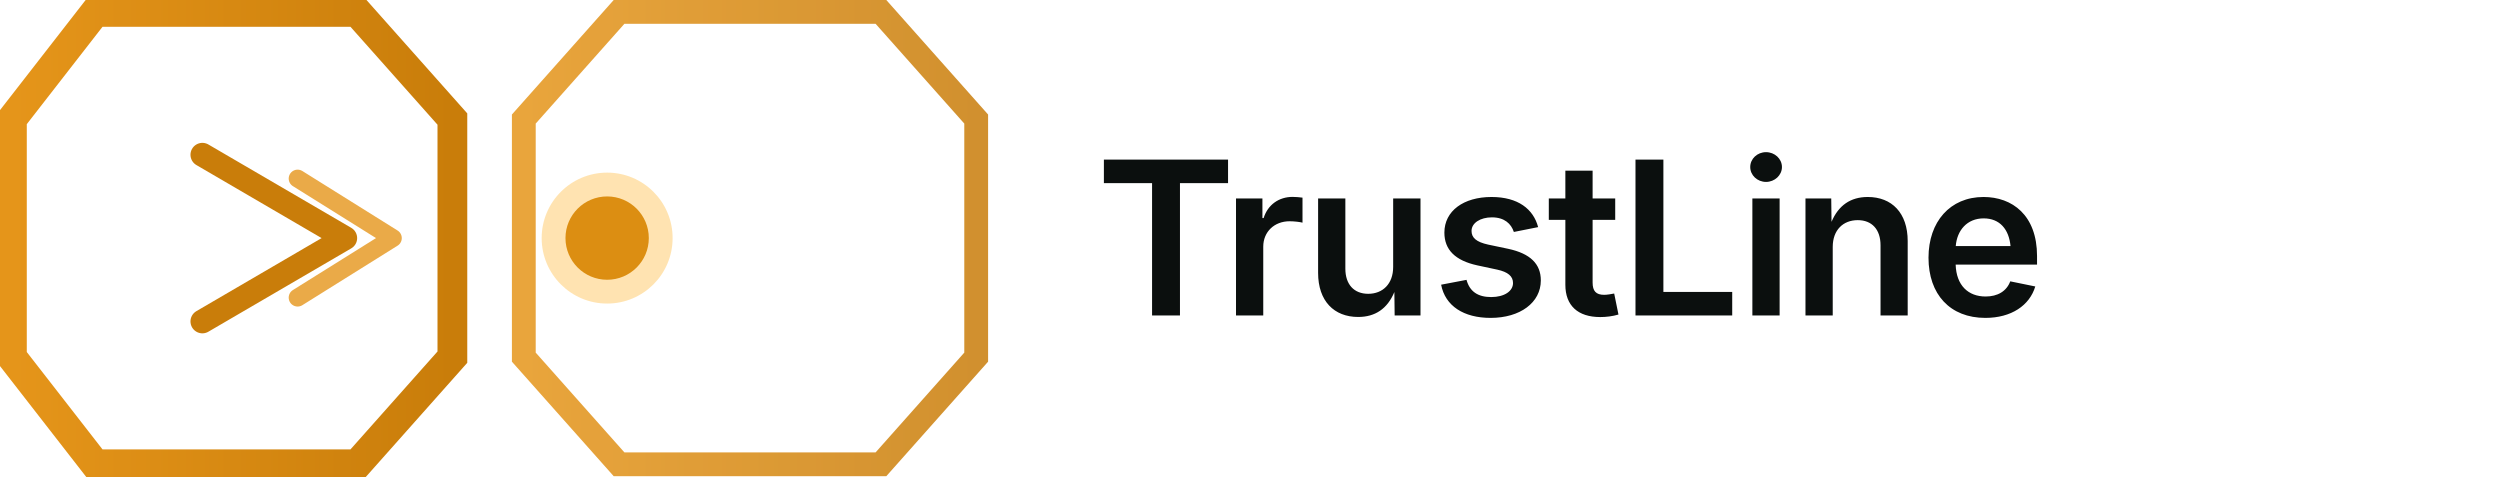
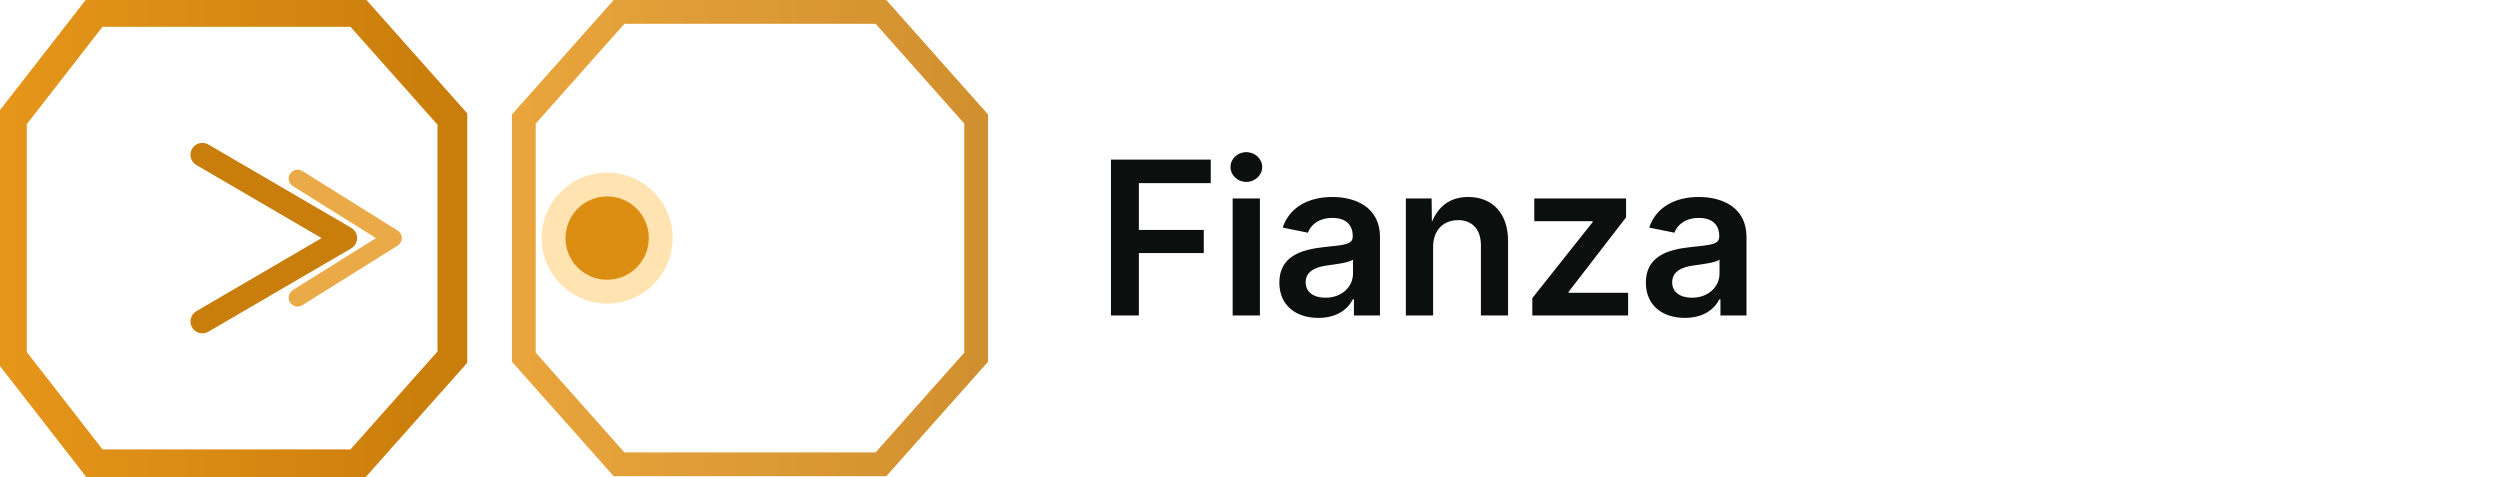
<svg xmlns="http://www.w3.org/2000/svg" viewBox="0 0 420 80" fill="none">
  <defs>
    <linearGradient id="sl" x1="0" y1="0" x2="1" y2="0">
      <stop offset="0%" stop-color="#E5951A" />
      <stop offset="100%" stop-color="#C97D0A" />
    </linearGradient>
  </defs>
  <path d="M 104,2 L 148,2 L 164,20 L 164,60 L 148,78 L 104,78 L 88,60 L 88,20 Z" stroke="url(#sl)" stroke-width="4" opacity="0.85" />
  <path d="M 16,2 L 60,2 L 76,20 L 76,60 L 60,78 L 16,78 L 2,60 L 2,20 Z" stroke="url(#sl)" stroke-width="5" />
  <path d="M 34,26 L 58,40 L 34,54" stroke="#C97D0A" stroke-width="4" stroke-linecap="round" stroke-linejoin="round" />
  <path d="M 50,30 L 66,40 L 50,50" stroke="#E5951A" stroke-width="3" stroke-linecap="round" stroke-linejoin="round" opacity="0.8" />
  <circle cx="102" cy="40" r="7" fill="#C97D0A" />
  <circle cx="102" cy="40" r="11" fill="#FFB020" opacity="0.35" />
-   <text x="184" y="53" font-family="Inter, system-ui, sans-serif" font-size="36" font-weight="600" fill="#0B0F0E" letter-spacing="-0.5">TrustLine</text>
+   <text x="184" y="53" font-family="Inter, system-ui, sans-serif" font-size="36" font-weight="600" fill="#0B0F0E" letter-spacing="-0.5">Fianza</text>
</svg>
